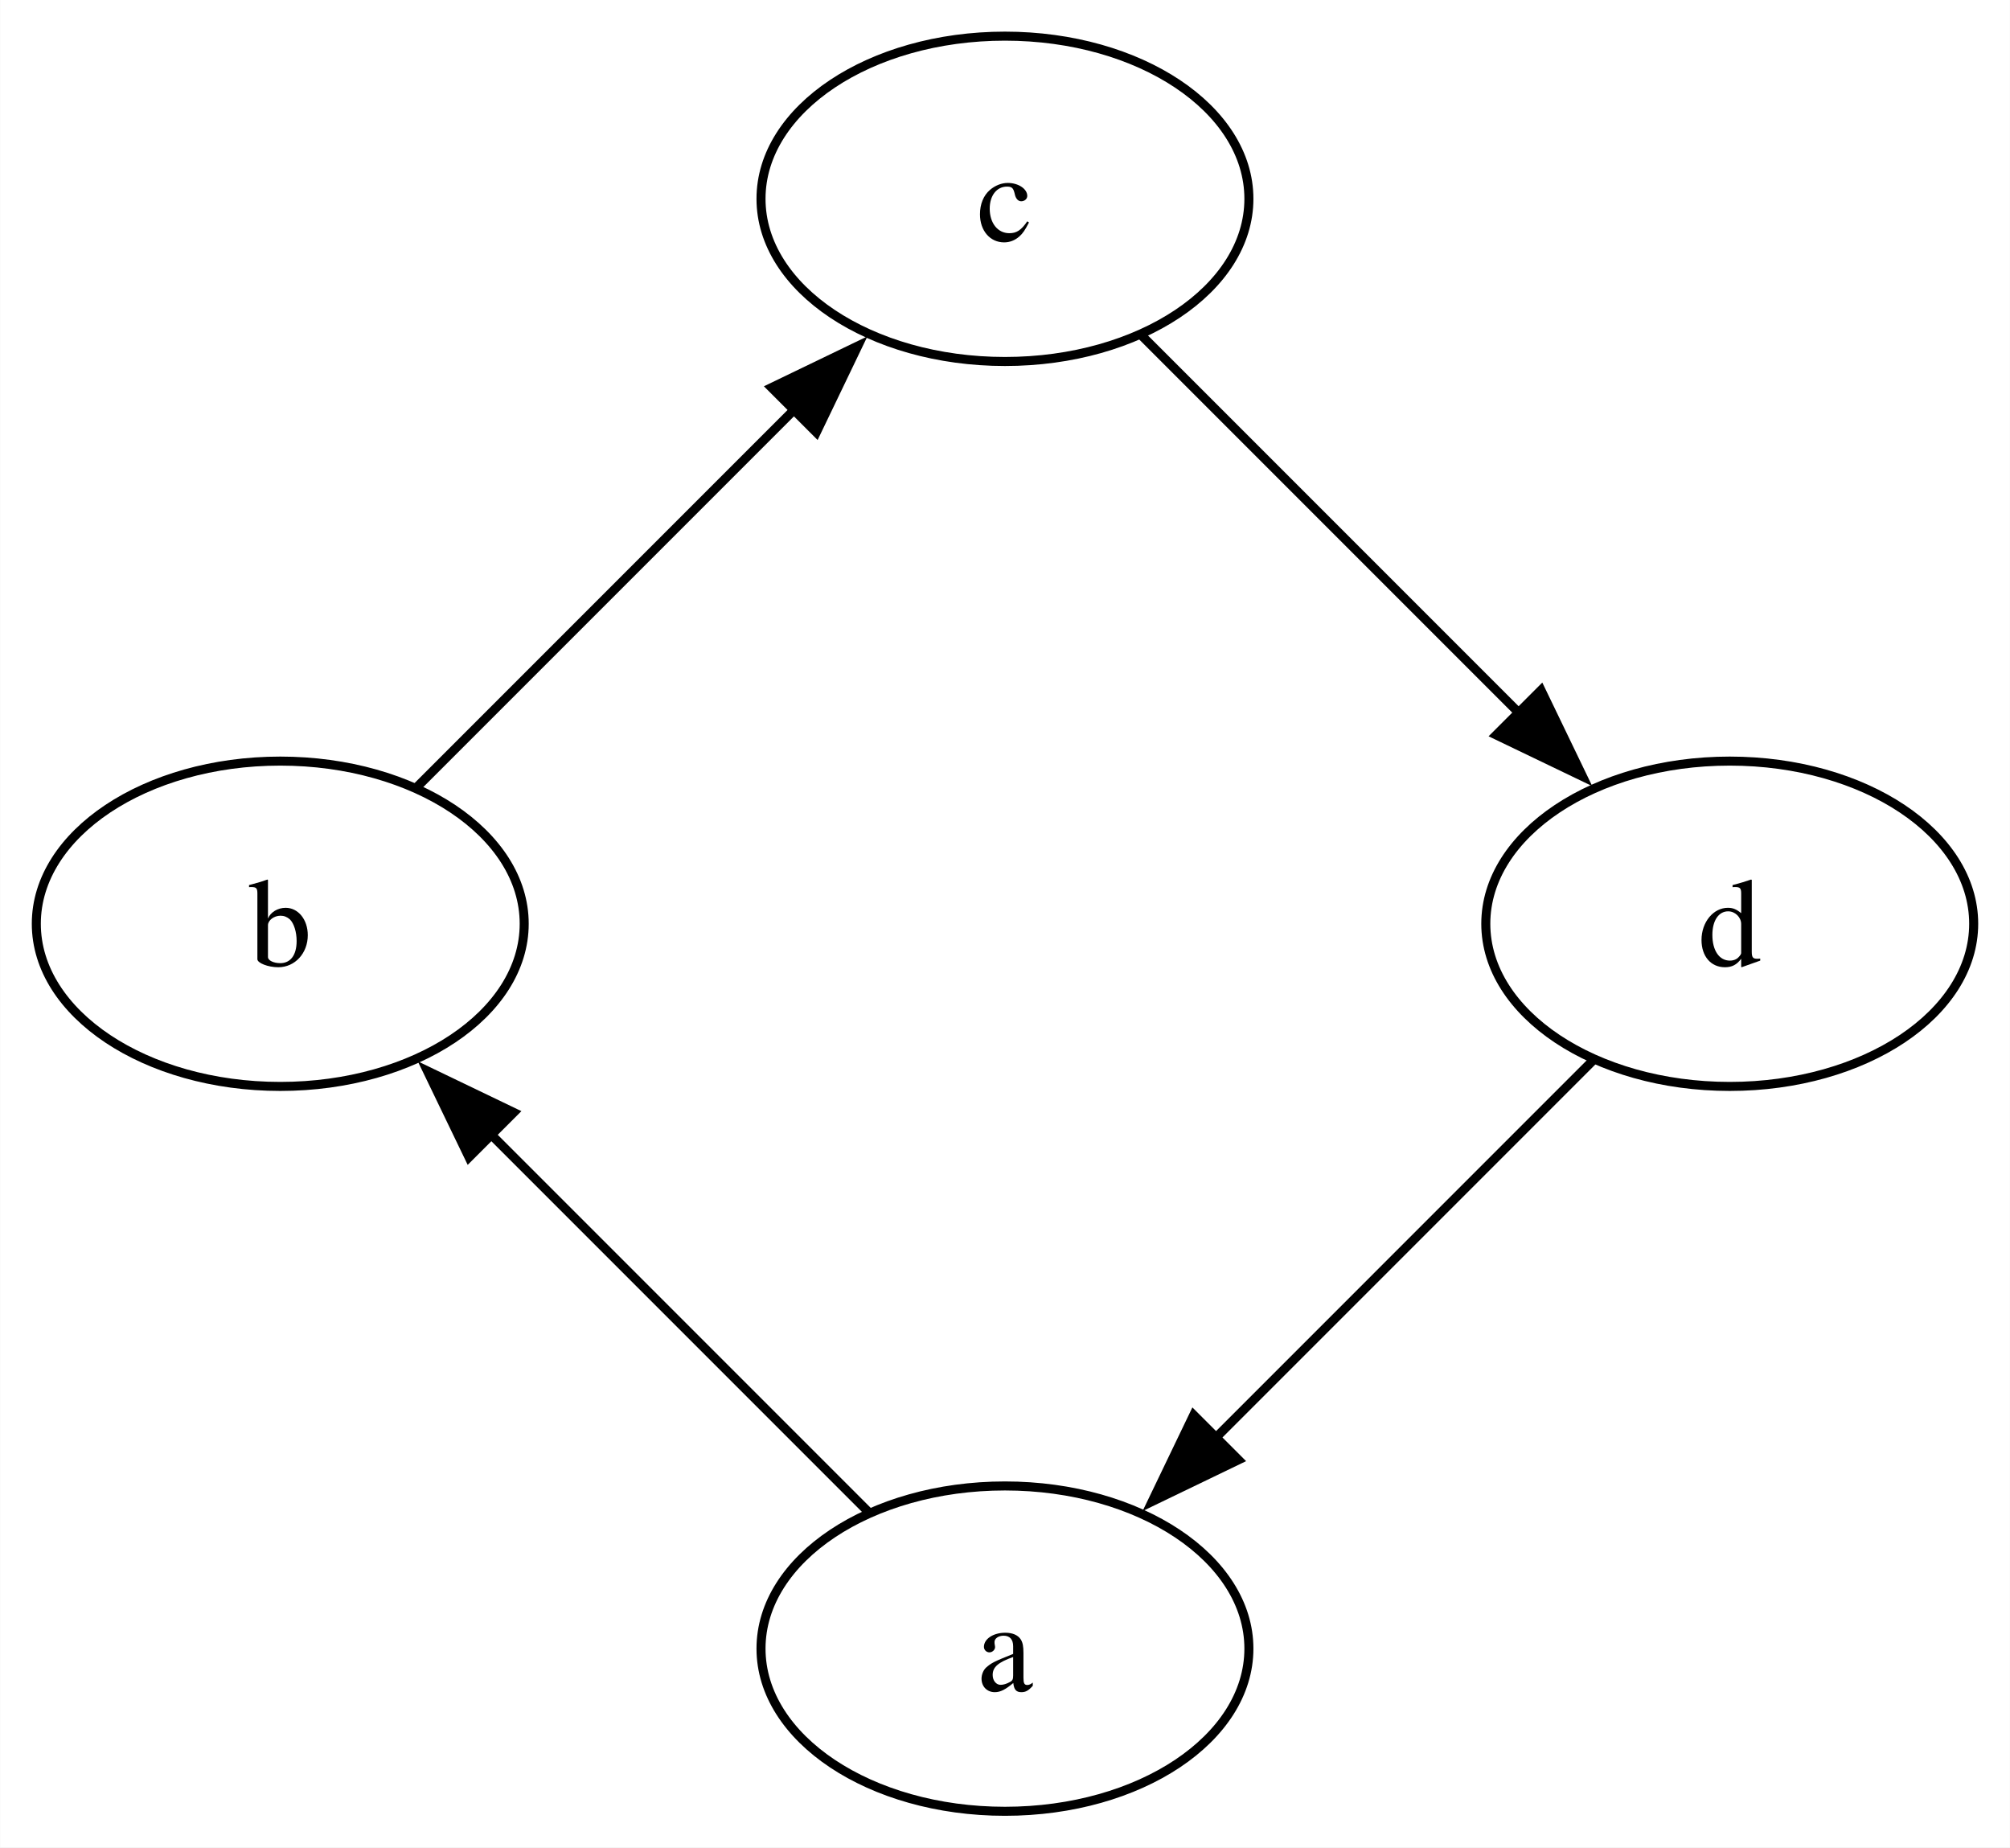
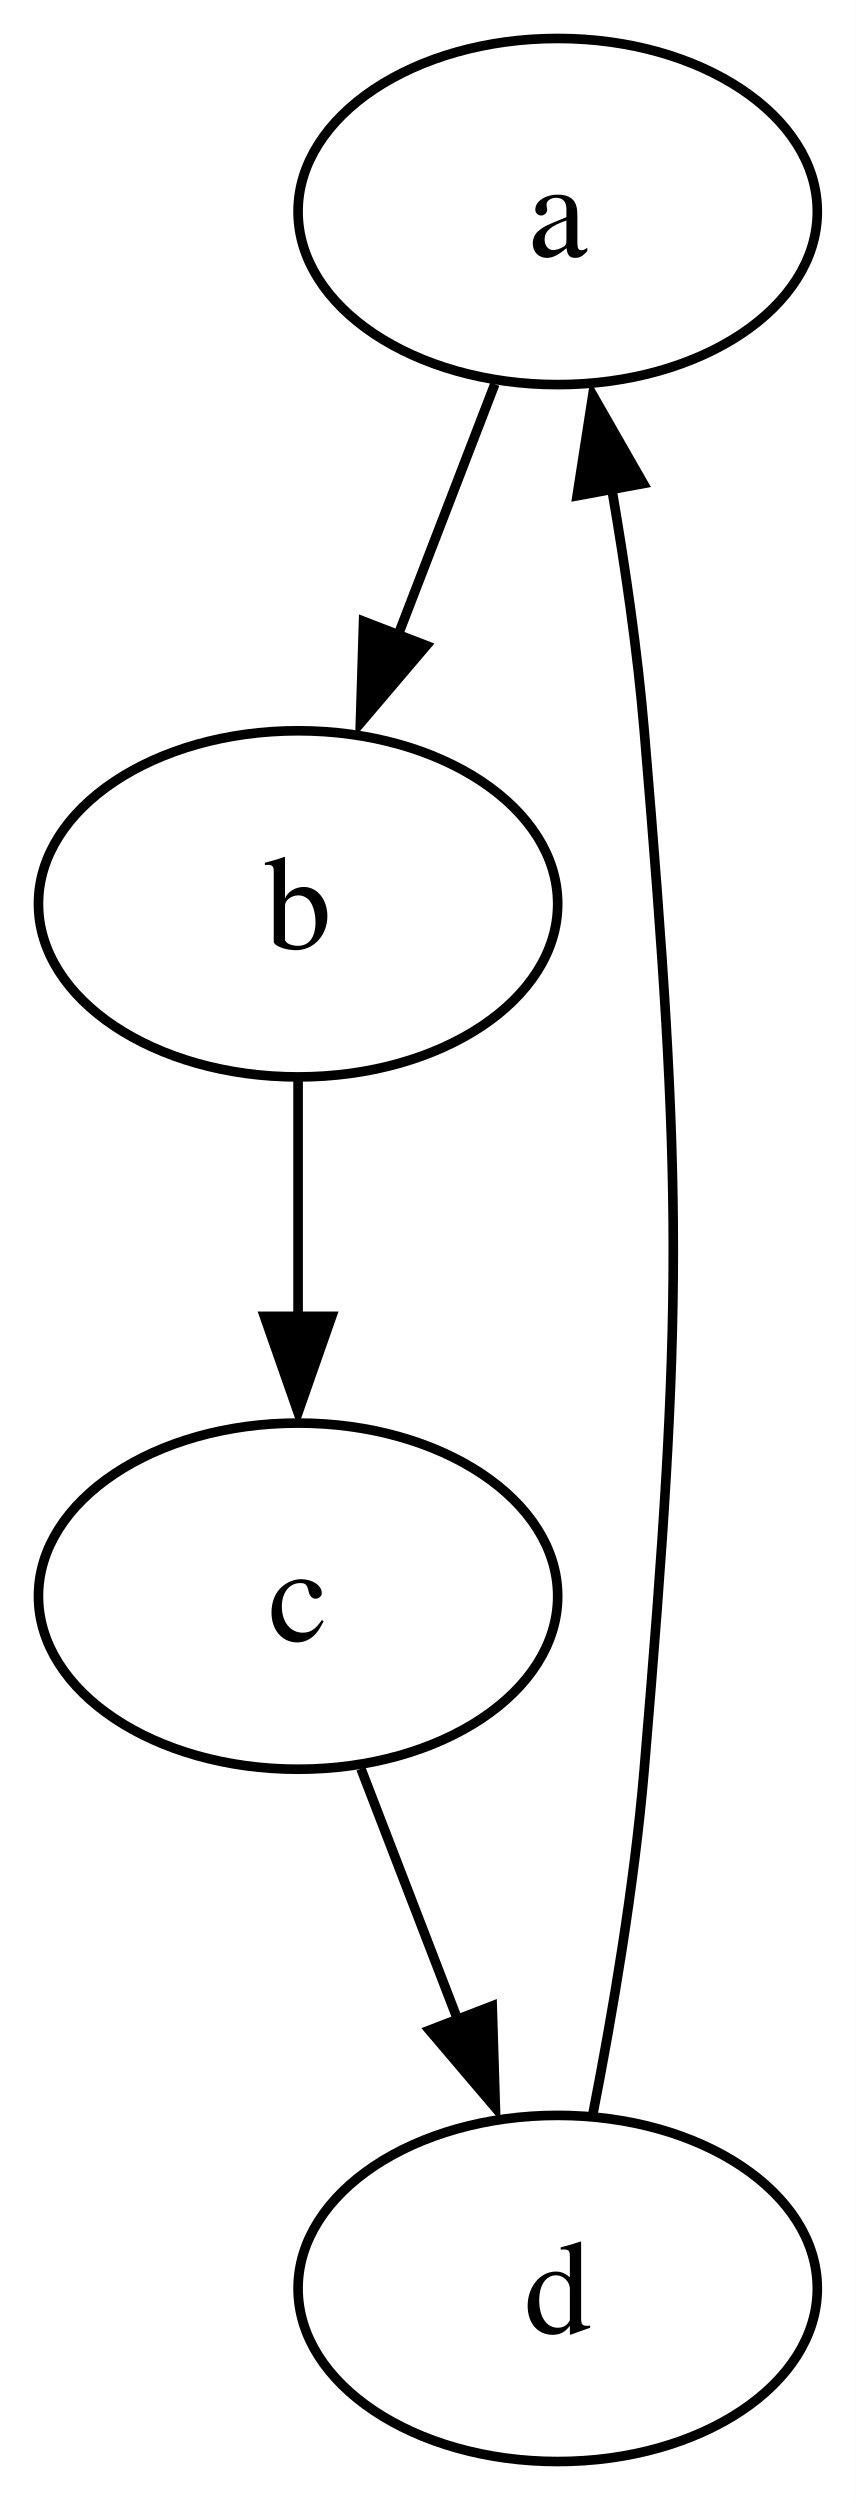
- <svg xmlns="http://www.w3.org/2000/svg" width="222pt" height="204pt" viewBox="0.00 0.00 222.43 204.43">
-   <g id="graph0" class="graph" transform="scale(1 1) rotate(0) translate(4 200.43)">
-     <polygon fill="white" stroke="none" points="-4,4 -4,-200.43 218.43,-200.43 218.43,4 -4,4" />
+ <svg xmlns="http://www.w3.org/2000/svg" width="89pt" height="260pt" viewBox="0.00 0.00 89.00 260.00">
+   <g id="graph0" class="graph" transform="scale(1 1) rotate(0) translate(4 256)">
+     <polygon fill="white" stroke="none" points="-4,4 -4,-256 85,-256 85,4 -4,4" />
    <g id="node1" class="node">
-       <ellipse fill="none" stroke="black" cx="107.21" cy="-18" rx="27" ry="18" />
-       <text text-anchor="middle" x="107.21" y="-13.32" font-family="Times,serif" font-size="14.00">a</text>
+       <ellipse fill="none" stroke="black" cx="54" cy="-234" rx="27" ry="18" />
+       <text text-anchor="middle" x="54" y="-229.32" font-family="Times,serif" font-size="14.00">a</text>
    </g>
    <g id="node2" class="node">
-       <ellipse fill="none" stroke="black" cx="27" cy="-98.21" rx="27" ry="18" />
-       <text text-anchor="middle" x="27" y="-93.54" font-family="Times,serif" font-size="14.00">b</text>
+       <ellipse fill="none" stroke="black" cx="27" cy="-162" rx="27" ry="18" />
+       <text text-anchor="middle" x="27" y="-157.32" font-family="Times,serif" font-size="14.00">b</text>
    </g>
    <g id="edge1" class="edge">
-       <path fill="none" stroke="black" d="M92.13,-33.09C80.21,-45 63.4,-61.82 49.84,-75.38" />
-       <polygon fill="black" stroke="black" points="47.89,-72.38 43.29,-81.92 52.84,-77.33 47.89,-72.38" />
+       <path fill="none" stroke="black" d="M47.46,-216.05C44.45,-208.23 40.79,-198.75 37.41,-189.98" />
+       <polygon fill="black" stroke="black" points="40.34,-188.86 33.48,-180.79 33.81,-191.38 40.34,-188.86" />
    </g>
    <g id="node3" class="node">
-       <ellipse fill="none" stroke="black" cx="107.21" cy="-178.43" rx="27" ry="18" />
-       <text text-anchor="middle" x="107.21" y="-173.75" font-family="Times,serif" font-size="14.00">c</text>
+       <ellipse fill="none" stroke="black" cx="27" cy="-90" rx="27" ry="18" />
+       <text text-anchor="middle" x="27" y="-85.33" font-family="Times,serif" font-size="14.00">c</text>
    </g>
    <g id="edge2" class="edge">
-       <path fill="none" stroke="black" d="M42.09,-113.3C54,-125.21 70.82,-142.03 84.38,-155.59" />
-       <polygon fill="black" stroke="black" points="81.38,-157.54 90.92,-162.14 86.33,-152.59 81.38,-157.54" />
+       <path fill="none" stroke="black" d="M27,-143.7C27,-136.24 27,-127.32 27,-118.97" />
+       <polygon fill="black" stroke="black" points="30.5,-119.1 27,-109.1 23.5,-119.1 30.5,-119.1" />
    </g>
    <g id="node4" class="node">
-       <ellipse fill="none" stroke="black" cx="187.43" cy="-98.21" rx="27" ry="18" />
-       <text text-anchor="middle" x="187.43" y="-93.54" font-family="Times,serif" font-size="14.00">d</text>
+       <ellipse fill="none" stroke="black" cx="54" cy="-18" rx="27" ry="18" />
+       <text text-anchor="middle" x="54" y="-13.32" font-family="Times,serif" font-size="14.00">d</text>
    </g>
    <g id="edge3" class="edge">
-       <path fill="none" stroke="black" d="M122.3,-163.34C134.21,-151.43 151.03,-134.61 164.59,-121.05" />
-       <polygon fill="black" stroke="black" points="166.54,-124.05 171.14,-114.51 161.59,-119.1 166.54,-124.05" />
+       <path fill="none" stroke="black" d="M33.54,-72.05C36.55,-64.23 40.21,-54.75 43.59,-45.98" />
+       <polygon fill="black" stroke="black" points="47.19,-47.38 47.52,-36.79 40.66,-44.86 47.19,-47.38" />
    </g>
    <g id="edge4" class="edge">
-       <path fill="none" stroke="black" d="M172.34,-83.13C160.43,-71.21 143.61,-54.4 130.05,-40.84" />
-       <polygon fill="black" stroke="black" points="133.05,-38.89 123.51,-34.29 128.1,-43.84 133.05,-38.89" />
+       <path fill="none" stroke="black" d="M57.65,-36.09C59.68,-46.43 61.98,-59.91 63,-72 67.03,-119.83 67.03,-132.17 63,-180 62.31,-188.22 61.02,-197.08 59.63,-205.15" />
+       <polygon fill="black" stroke="black" points="56.02,-204.44 57.65,-214.91 62.91,-205.71 56.02,-204.44" />
    </g>
  </g>
</svg>
